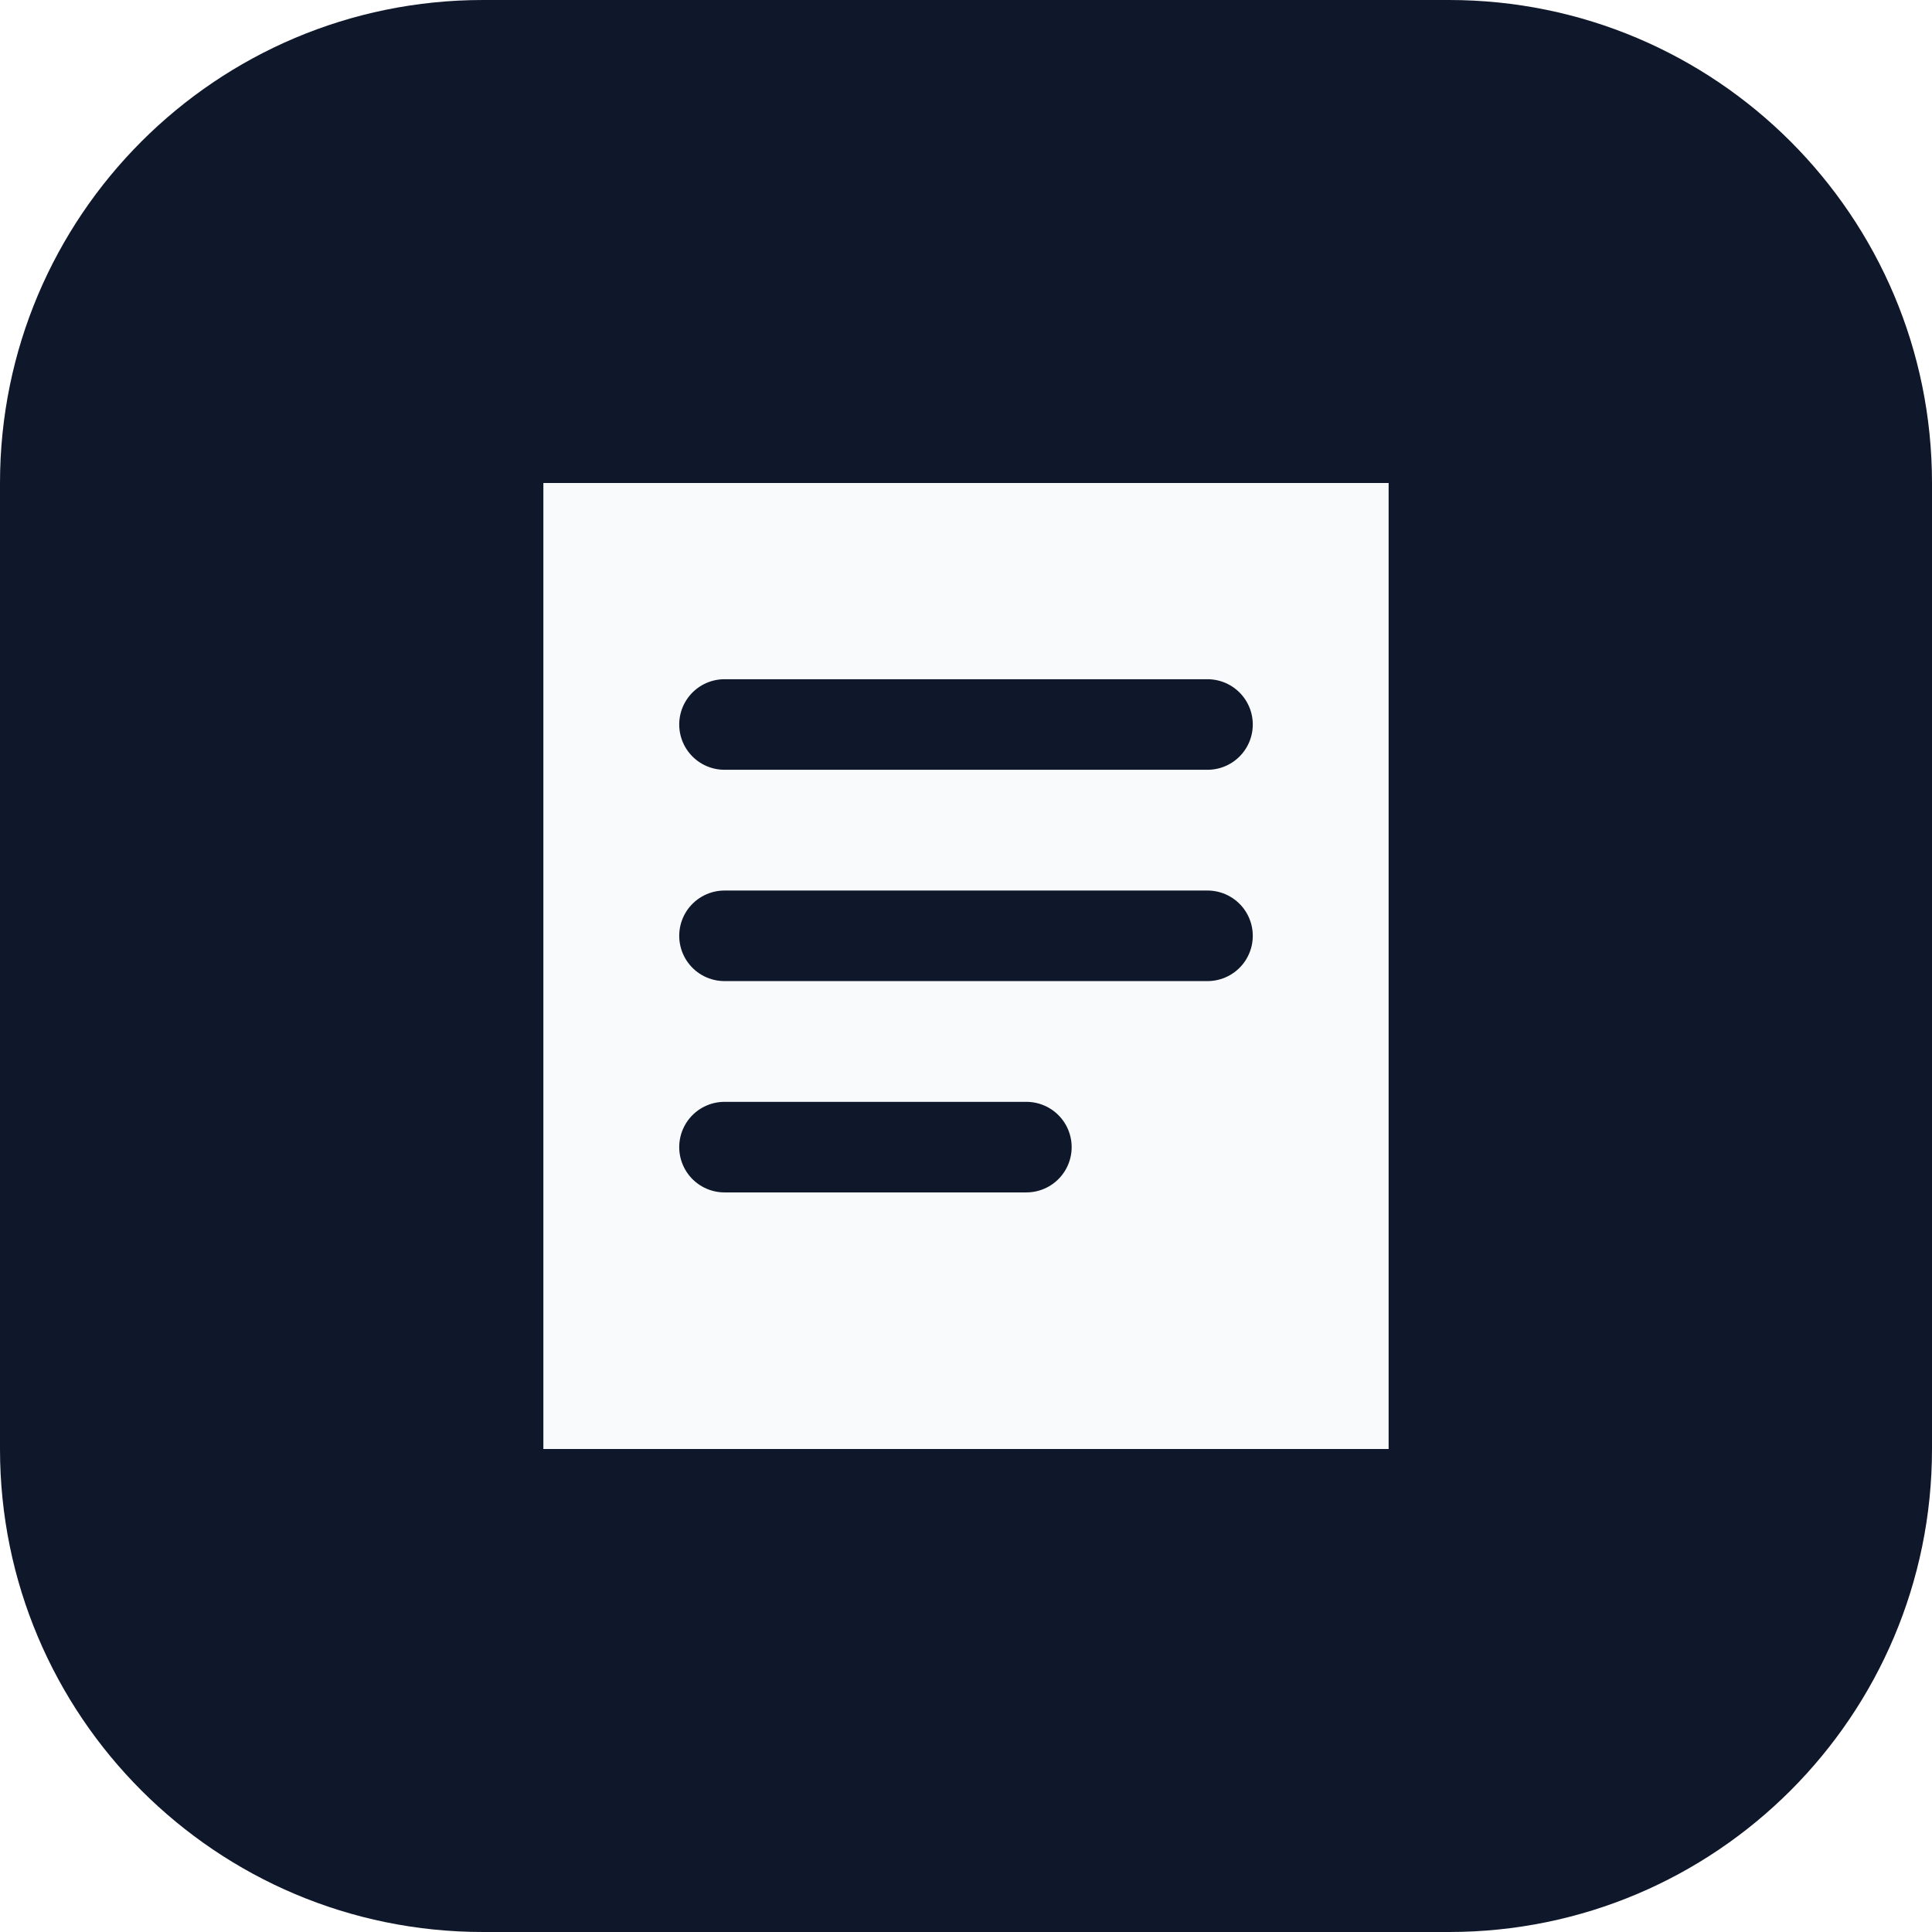
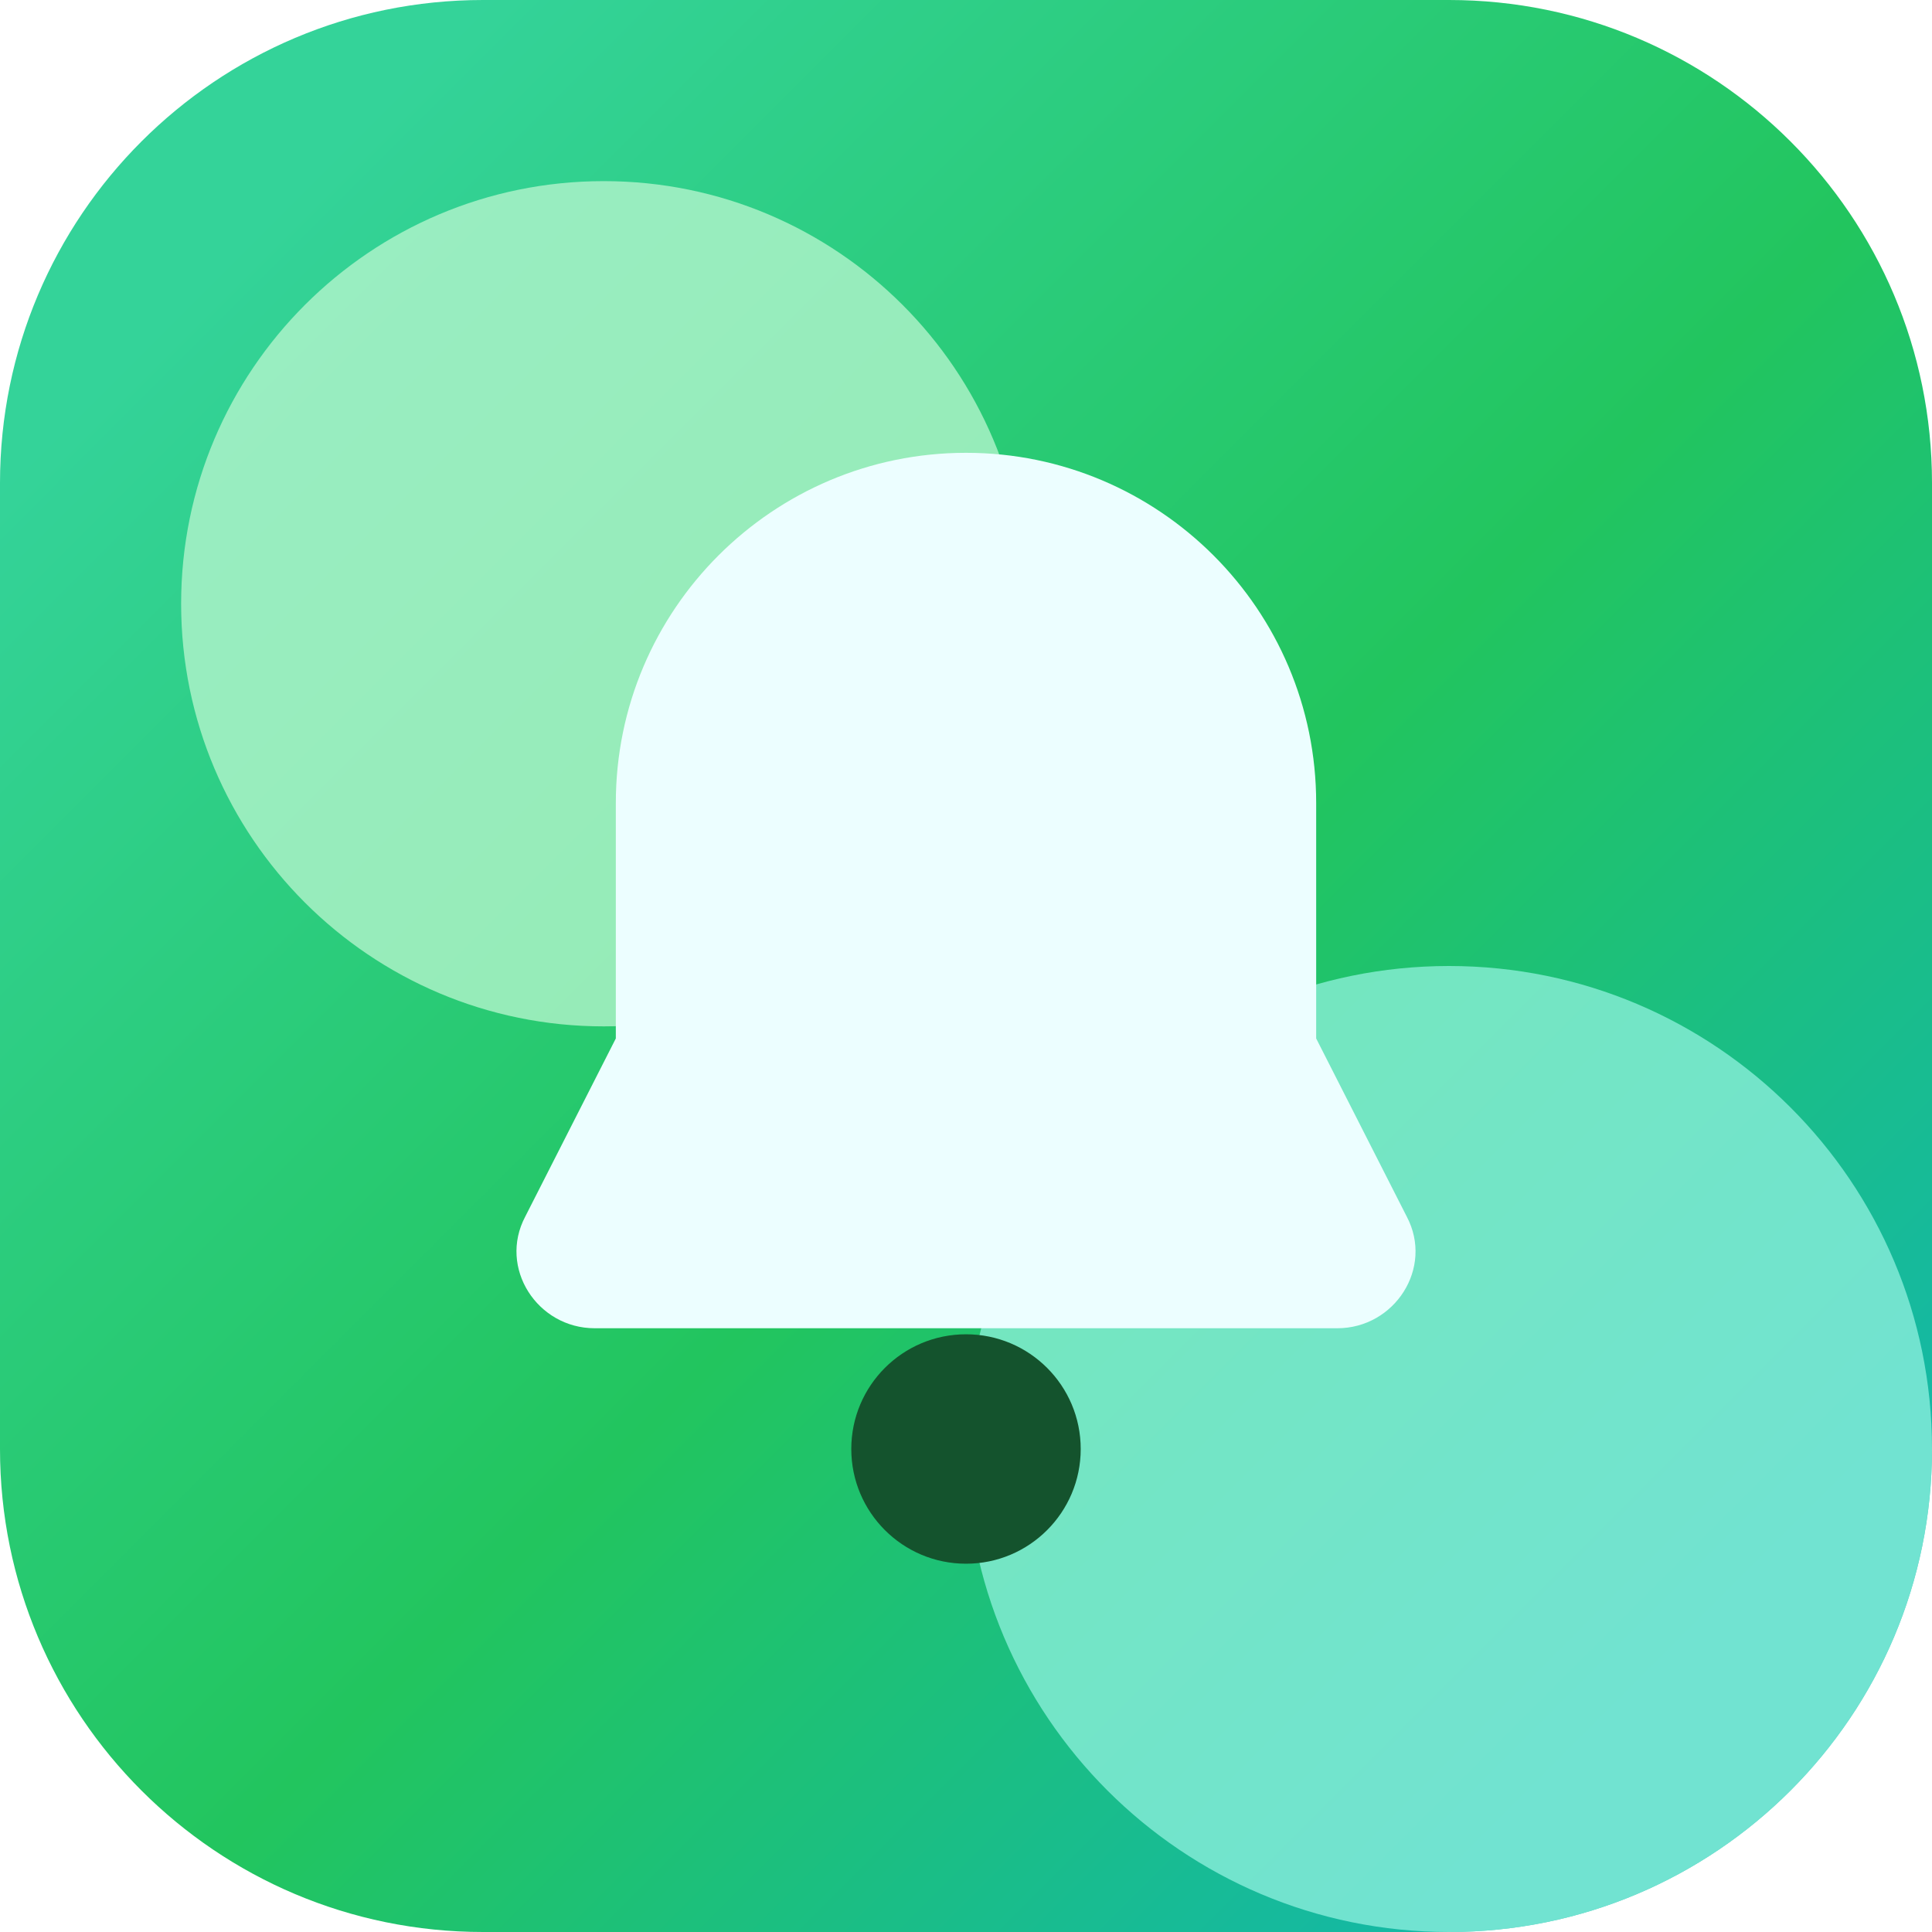
<svg xmlns="http://www.w3.org/2000/svg" viewBox="0 0 64 64" fill="none">
-   <rect width="64" height="64" rx="16" fill="#0f172a" />
-   <path d="M18 16h28v32H18z" fill="#f8fafc" />
-   <path d="M24 24h16M24 31h16M24 38h10" stroke="#0f172a" stroke-width="3" stroke-linecap="round" />
+   <defs>
+     <linearGradient id="g1" x1="8" y1="8" x2="56" y2="56" gradientUnits="userSpaceOnUse">
+       <stop stop-color="#34d399" />
+       <stop offset="0.55" stop-color="#22c55e" />
+       <stop offset="1" stop-color="#14b8a6" />
+     </linearGradient>
+   </defs>
+   <rect width="64" height="64" rx="16" fill="url(#g1)" />
+   <circle cx="20" cy="20" r="14" fill="#bbf7d0" fill-opacity="0.75" />
+   <circle cx="48" cy="48" r="16" fill="#99f6e4" fill-opacity="0.7" />
+   <path d="M32 15c-6.4 0-11.6 5.2-11.6 11.6v7.8l-3 5.9c-.9 1.7.4 3.7 2.3 3.7h24.6c1.9 0 3.2-2 2.3-3.7l-3-5.9v-7.8C43.6 20.2 38.4 15 32 15Z" fill="#ecfeff" />
+   <circle cx="32" cy="48" r="3.8" fill="#14532d" />
</svg>
